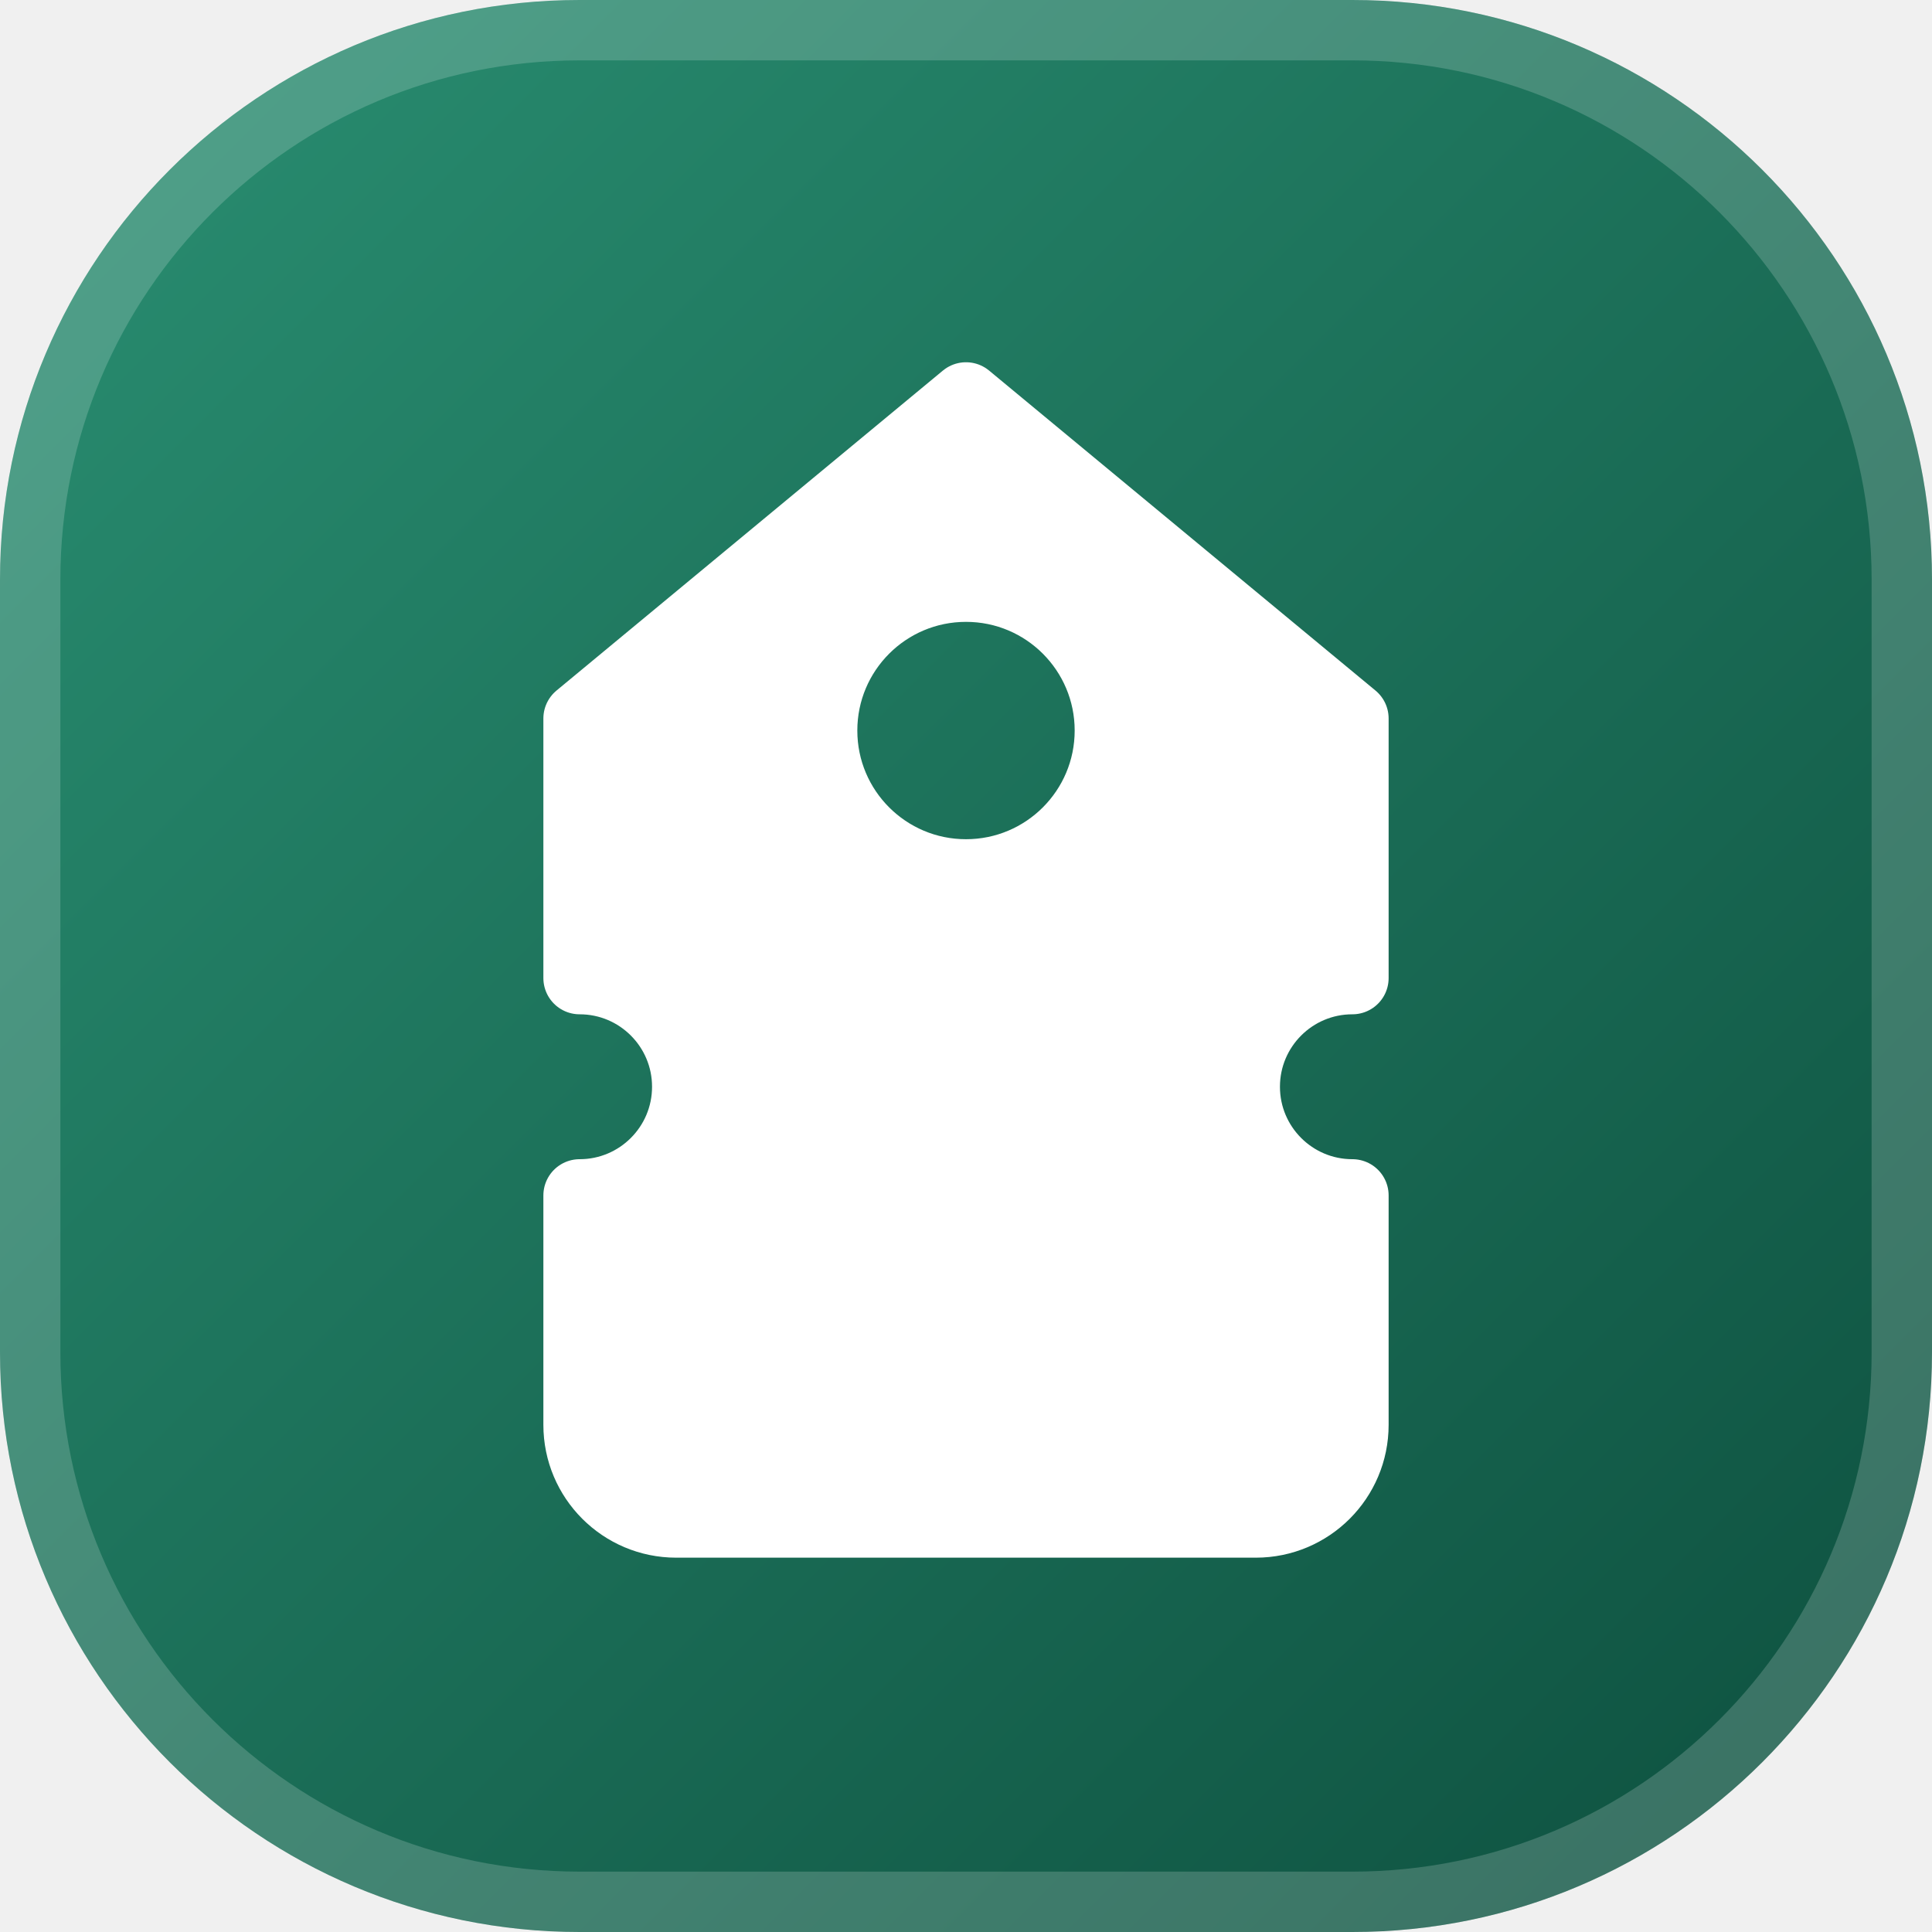
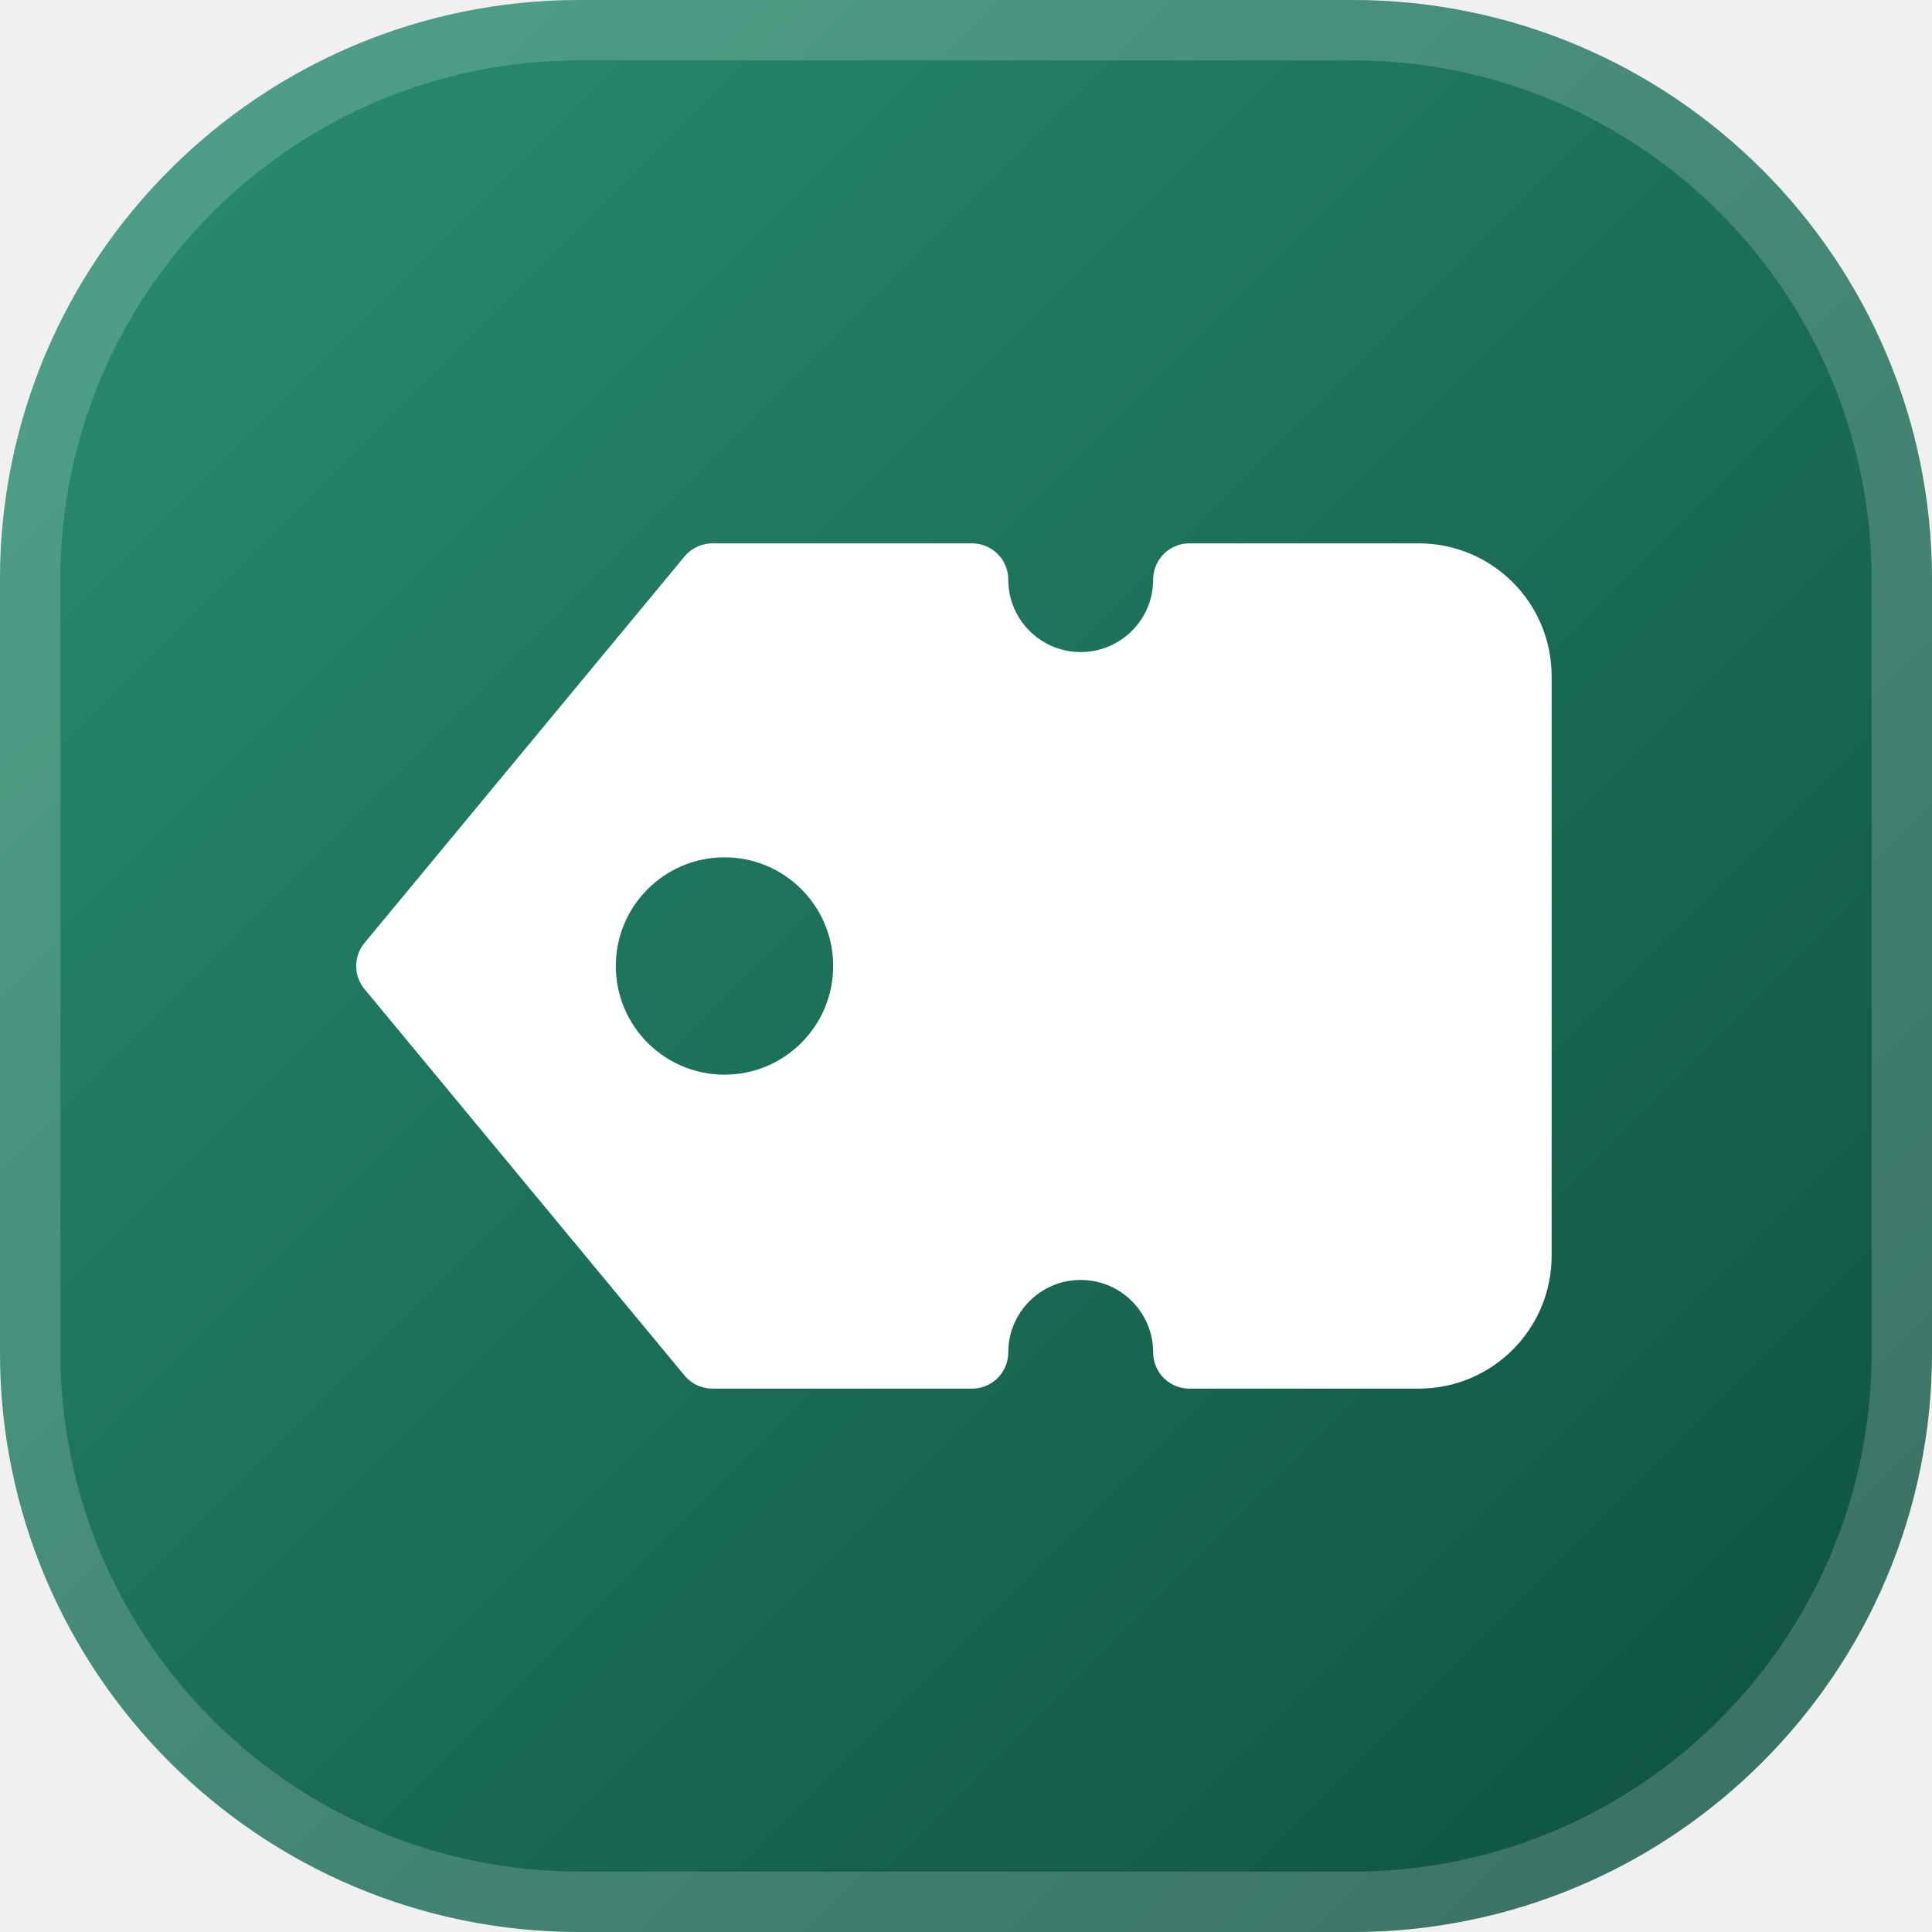
<svg xmlns="http://www.w3.org/2000/svg" viewBox="0 0 32 32">
  <defs>
    <linearGradient id="mg" x1="0" y1="0" x2="1" y2="1">
      <stop offset="0" stop-color="#2a8f72" />
      <stop offset="1" stop-color="#0d4f3e" />
    </linearGradient>
  </defs>
  <rect width="32" height="32" rx="9.6" fill="url(#mg)" />
  <rect x="0.5" y="0.5" width="31" height="31" rx="9.1" fill="none" stroke="#fff" stroke-opacity="0.18" />
-   <path fill="#fff" stroke="#fff" stroke-width="1.2" stroke-linejoin="round" fill-rule="evenodd" d="M16 6.6 22.4 11.9V16.2A1.8 1.8 0 0 0 22.4 19.8V23.6A1.6 1.6 0 0 1 20.8 25.2H11.2A1.6 1.6 0 0 1 9.6 23.6V19.8A1.8 1.8 0 0 0 9.6 16.2V11.9ZM16 9.7A2.4 2.4 0 1 0 16 14.5 2.4 2.4 0 1 0 16 9.7Z" />
+   <path transform="rotate(-90 16 16) translate(0 -0.1)" fill="#fff" stroke="#fff" stroke-width="1.2" stroke-linejoin="round" fill-rule="evenodd" d="M16 6.6 22.4 11.9V16.2A1.8 1.8 0 0 0 22.4 19.8V23.6A1.6 1.6 0 0 1 20.8 25.2H11.2A1.6 1.6 0 0 1 9.6 23.6V19.8A1.8 1.8 0 0 0 9.6 16.2V11.9ZM16 9.7A2.4 2.4 0 1 0 16 14.5 2.4 2.4 0 1 0 16 9.7Z" />
</svg>
